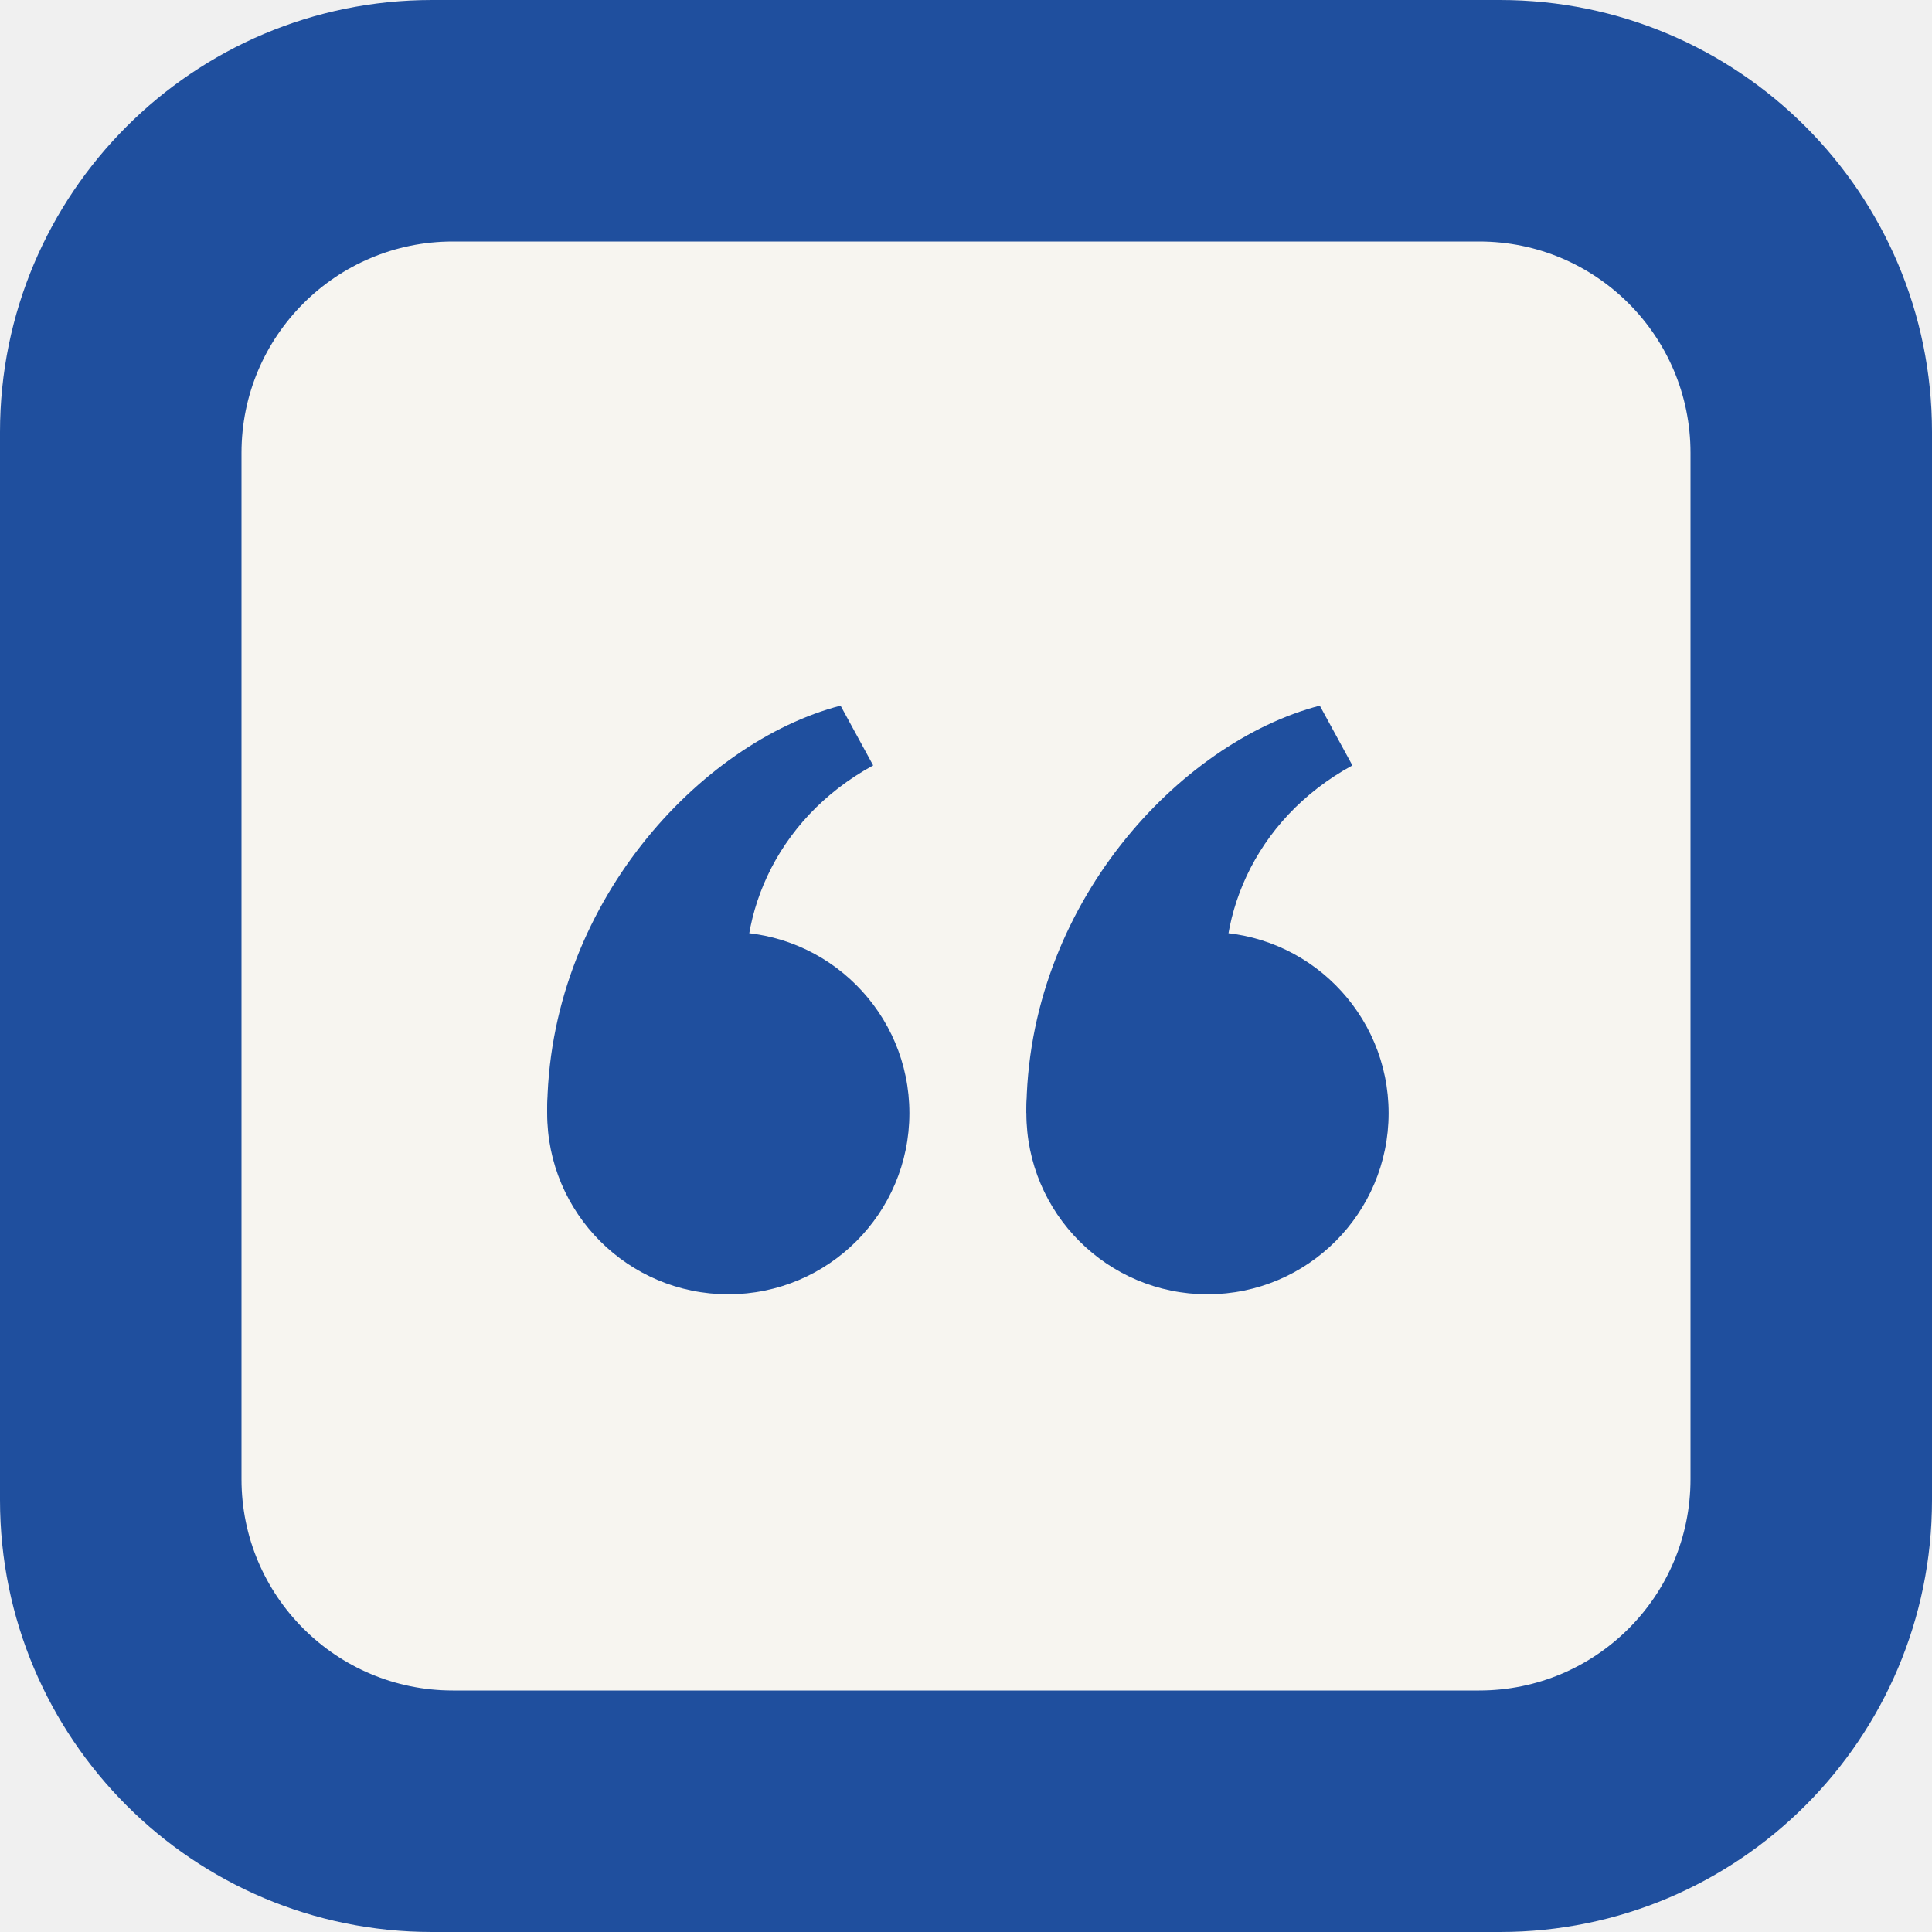
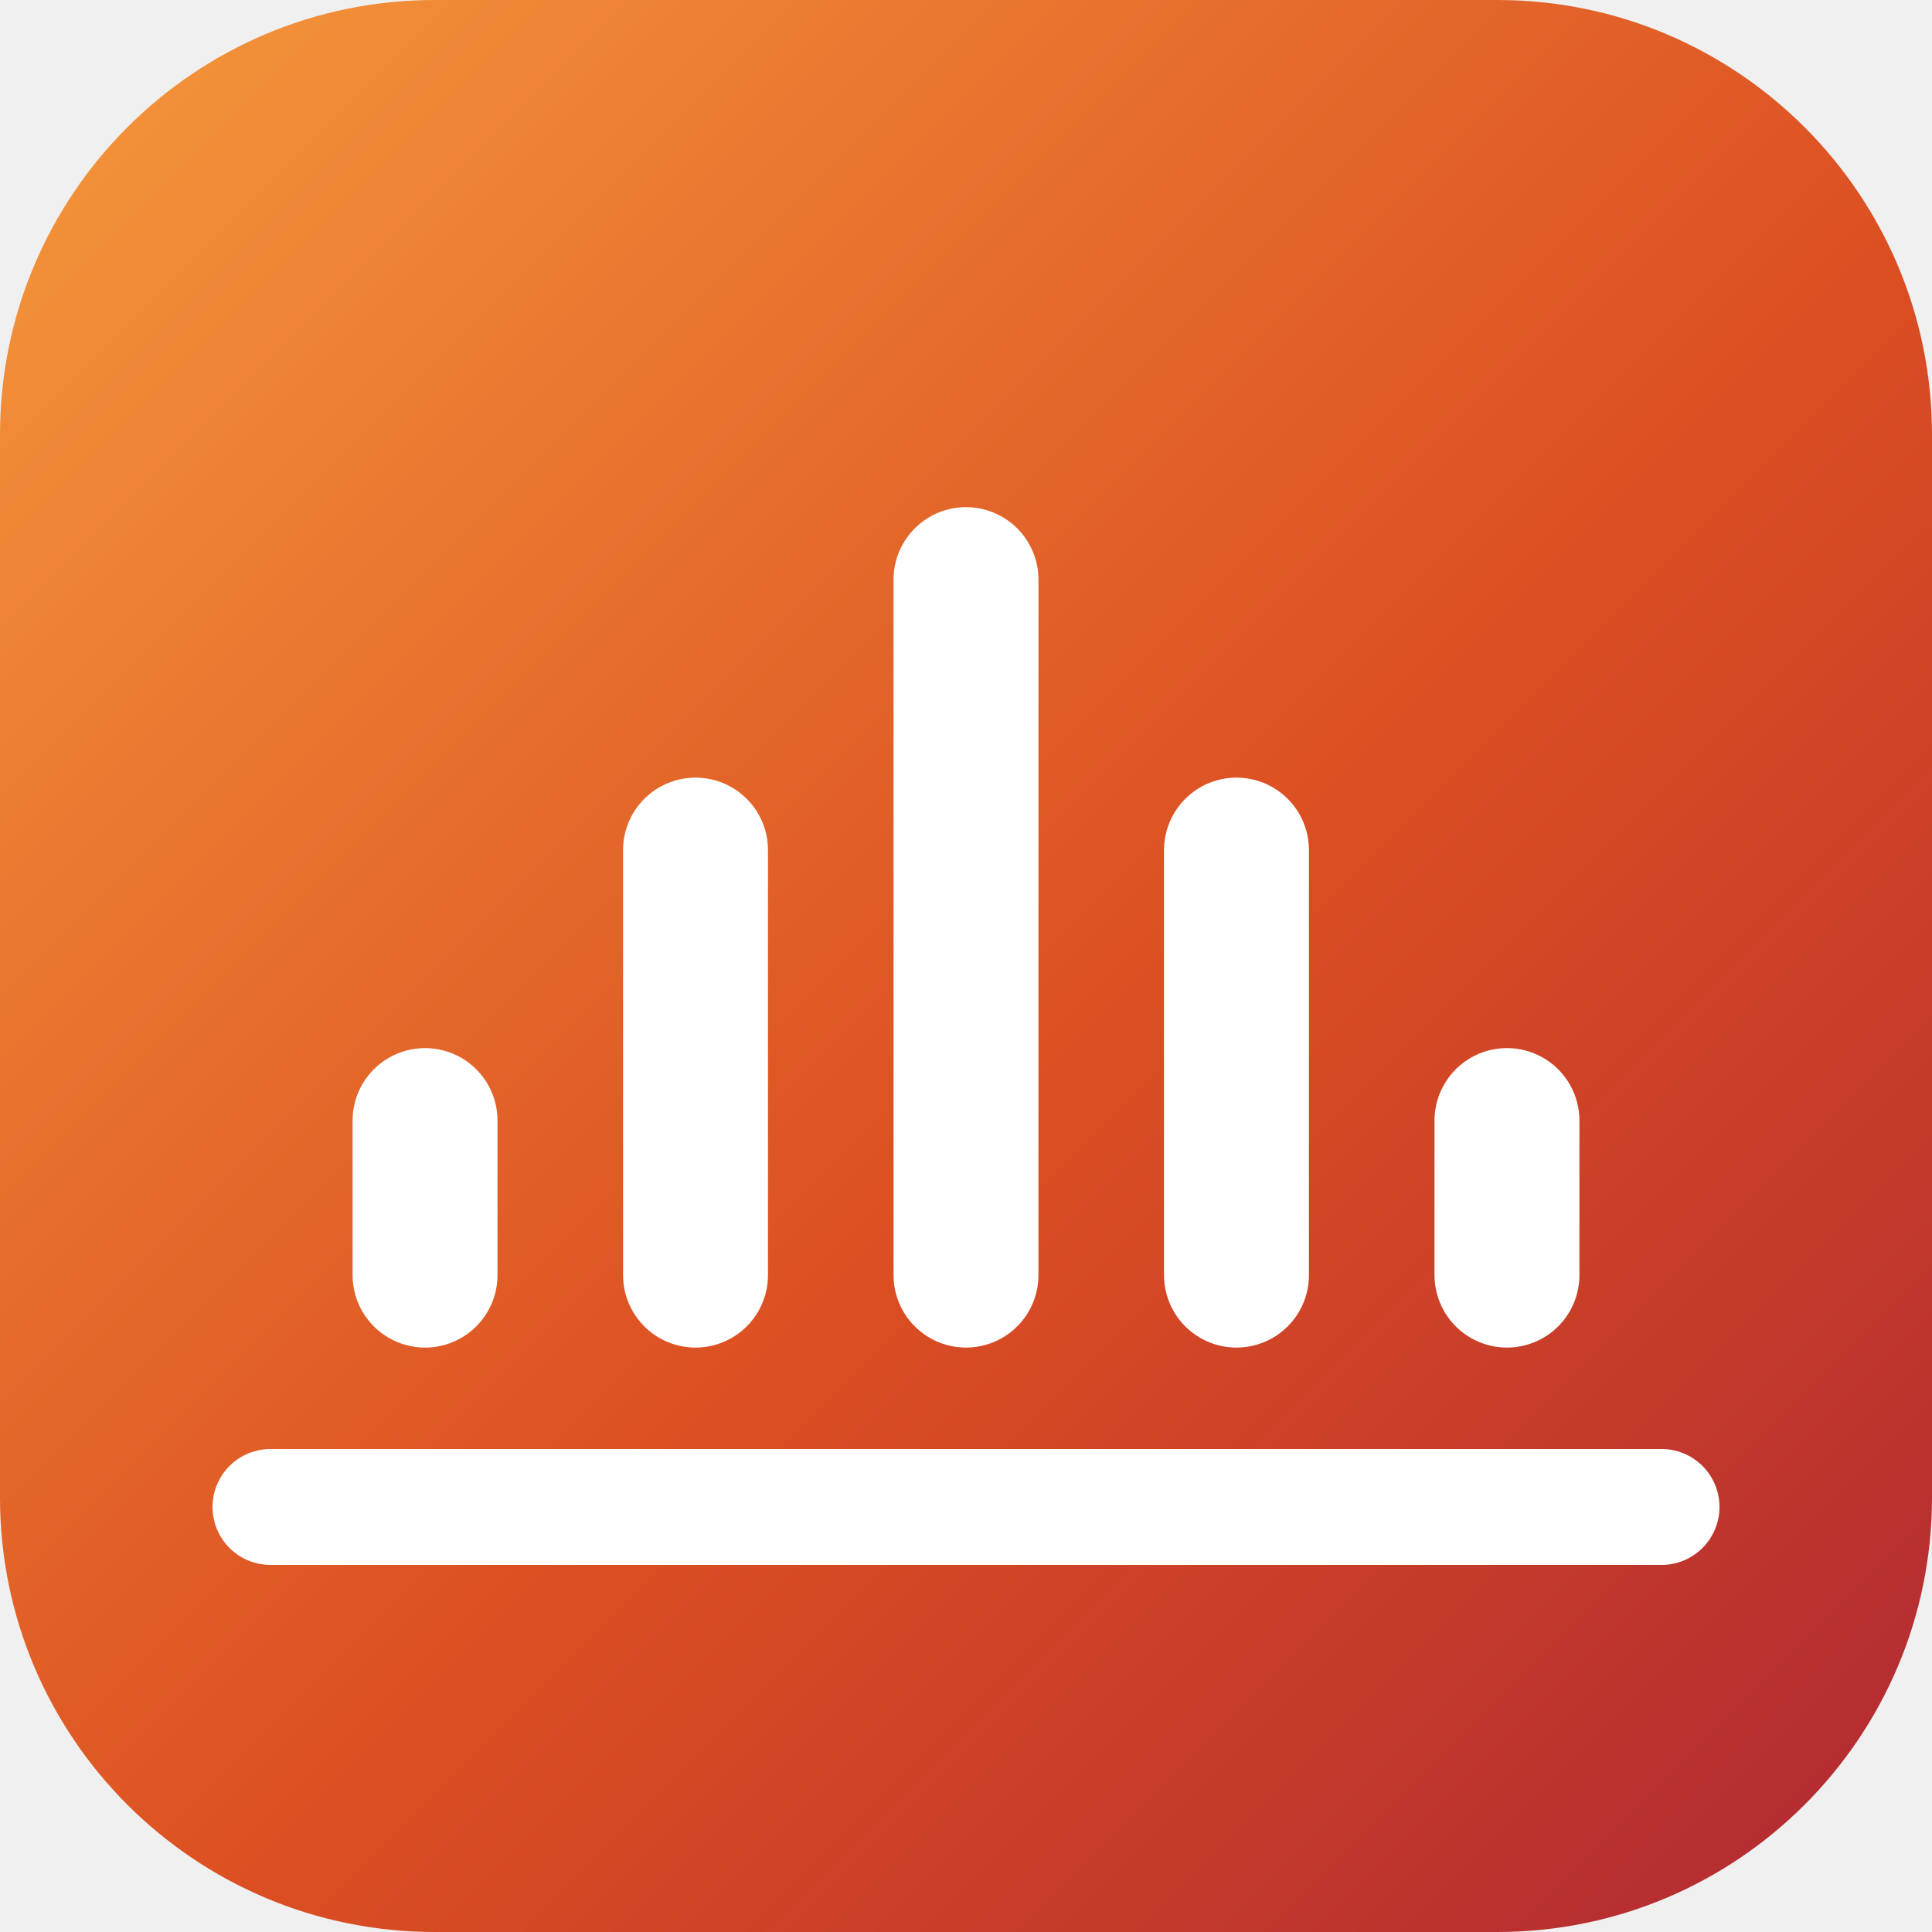
- <svg xmlns="http://www.w3.org/2000/svg" viewBox="0 0 1024 1024">
-   <rect width="1024" height="1024" rx="229" fill="#1F4F9E" />
-   <rect x="128" y="128" width="768" height="768" rx="112" fill="#F7F5F0" />
-   <circle cx="386" cy="590" r="96" fill="#1F4F9E" />
-   <path d="M290 590C290 479.6 371.6 393.2 445.52 374L462.8 405.68C410 434.48 387.92 489.2 397.52 537.2Z" fill="#1F4F9E" />
-   <circle cx="640" cy="590" r="96" fill="#1F4F9E" />
-   <path d="M544 590C544 479.6 625.6 393.2 699.52 374L716.8 405.68C664 434.48 641.92 489.2 651.52 537.2Z" fill="#1F4F9E" />
+ <svg xmlns="http://www.w3.org/2000/svg" viewBox="0 0 100 100">
+   <defs>
+     <linearGradient id="g" x1="0" y1="0" x2="1" y2="1">
+       <stop offset="0" stop-color="#F59A3C" />
+       <stop offset=".55" stop-color="#DC4F22" />
+       <stop offset="1" stop-color="#AE2733" />
+     </linearGradient>
+   </defs>
+   <rect width="100" height="100" rx="22.5" fill="url(#g)" />
+   <g fill="none" stroke="#fff" stroke-linecap="round">
+     <path stroke-width="7.5" d="M22 66v-8M36 66V44M50 66V30M64 66V44M78 66v-8" />
+     <path stroke-width="6" d="M14 78h72" />
+   </g>
</svg>
